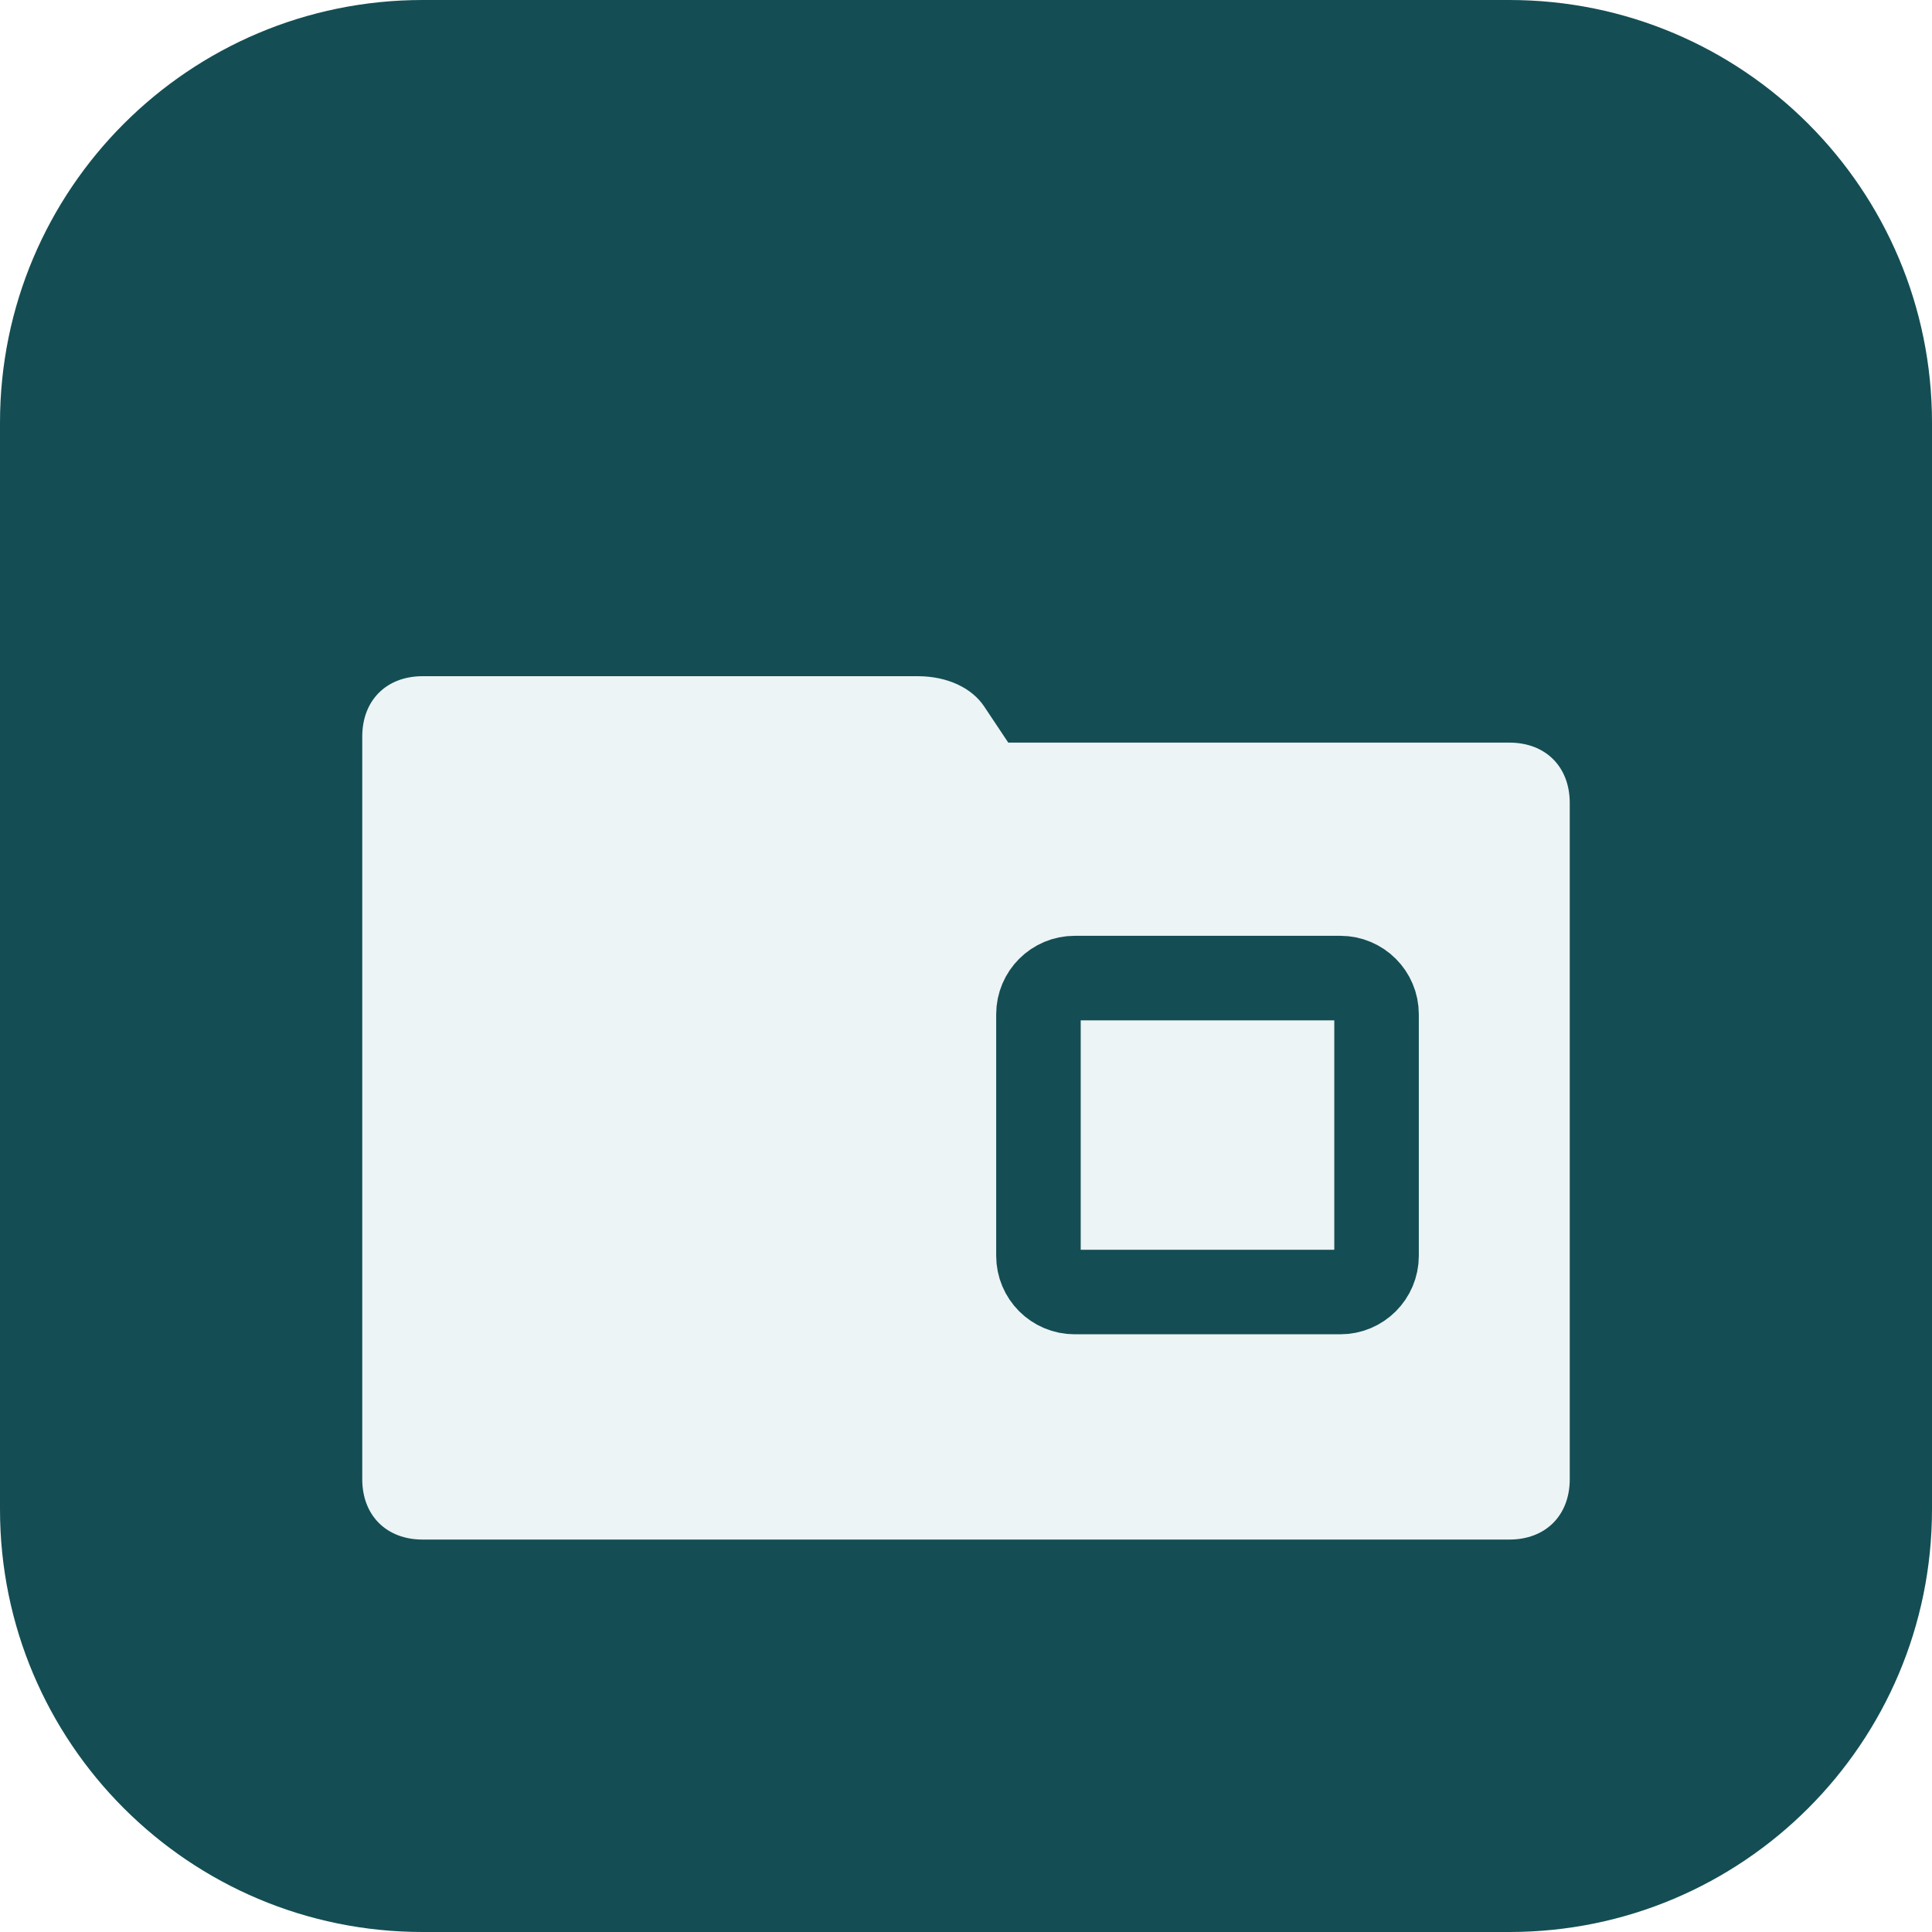
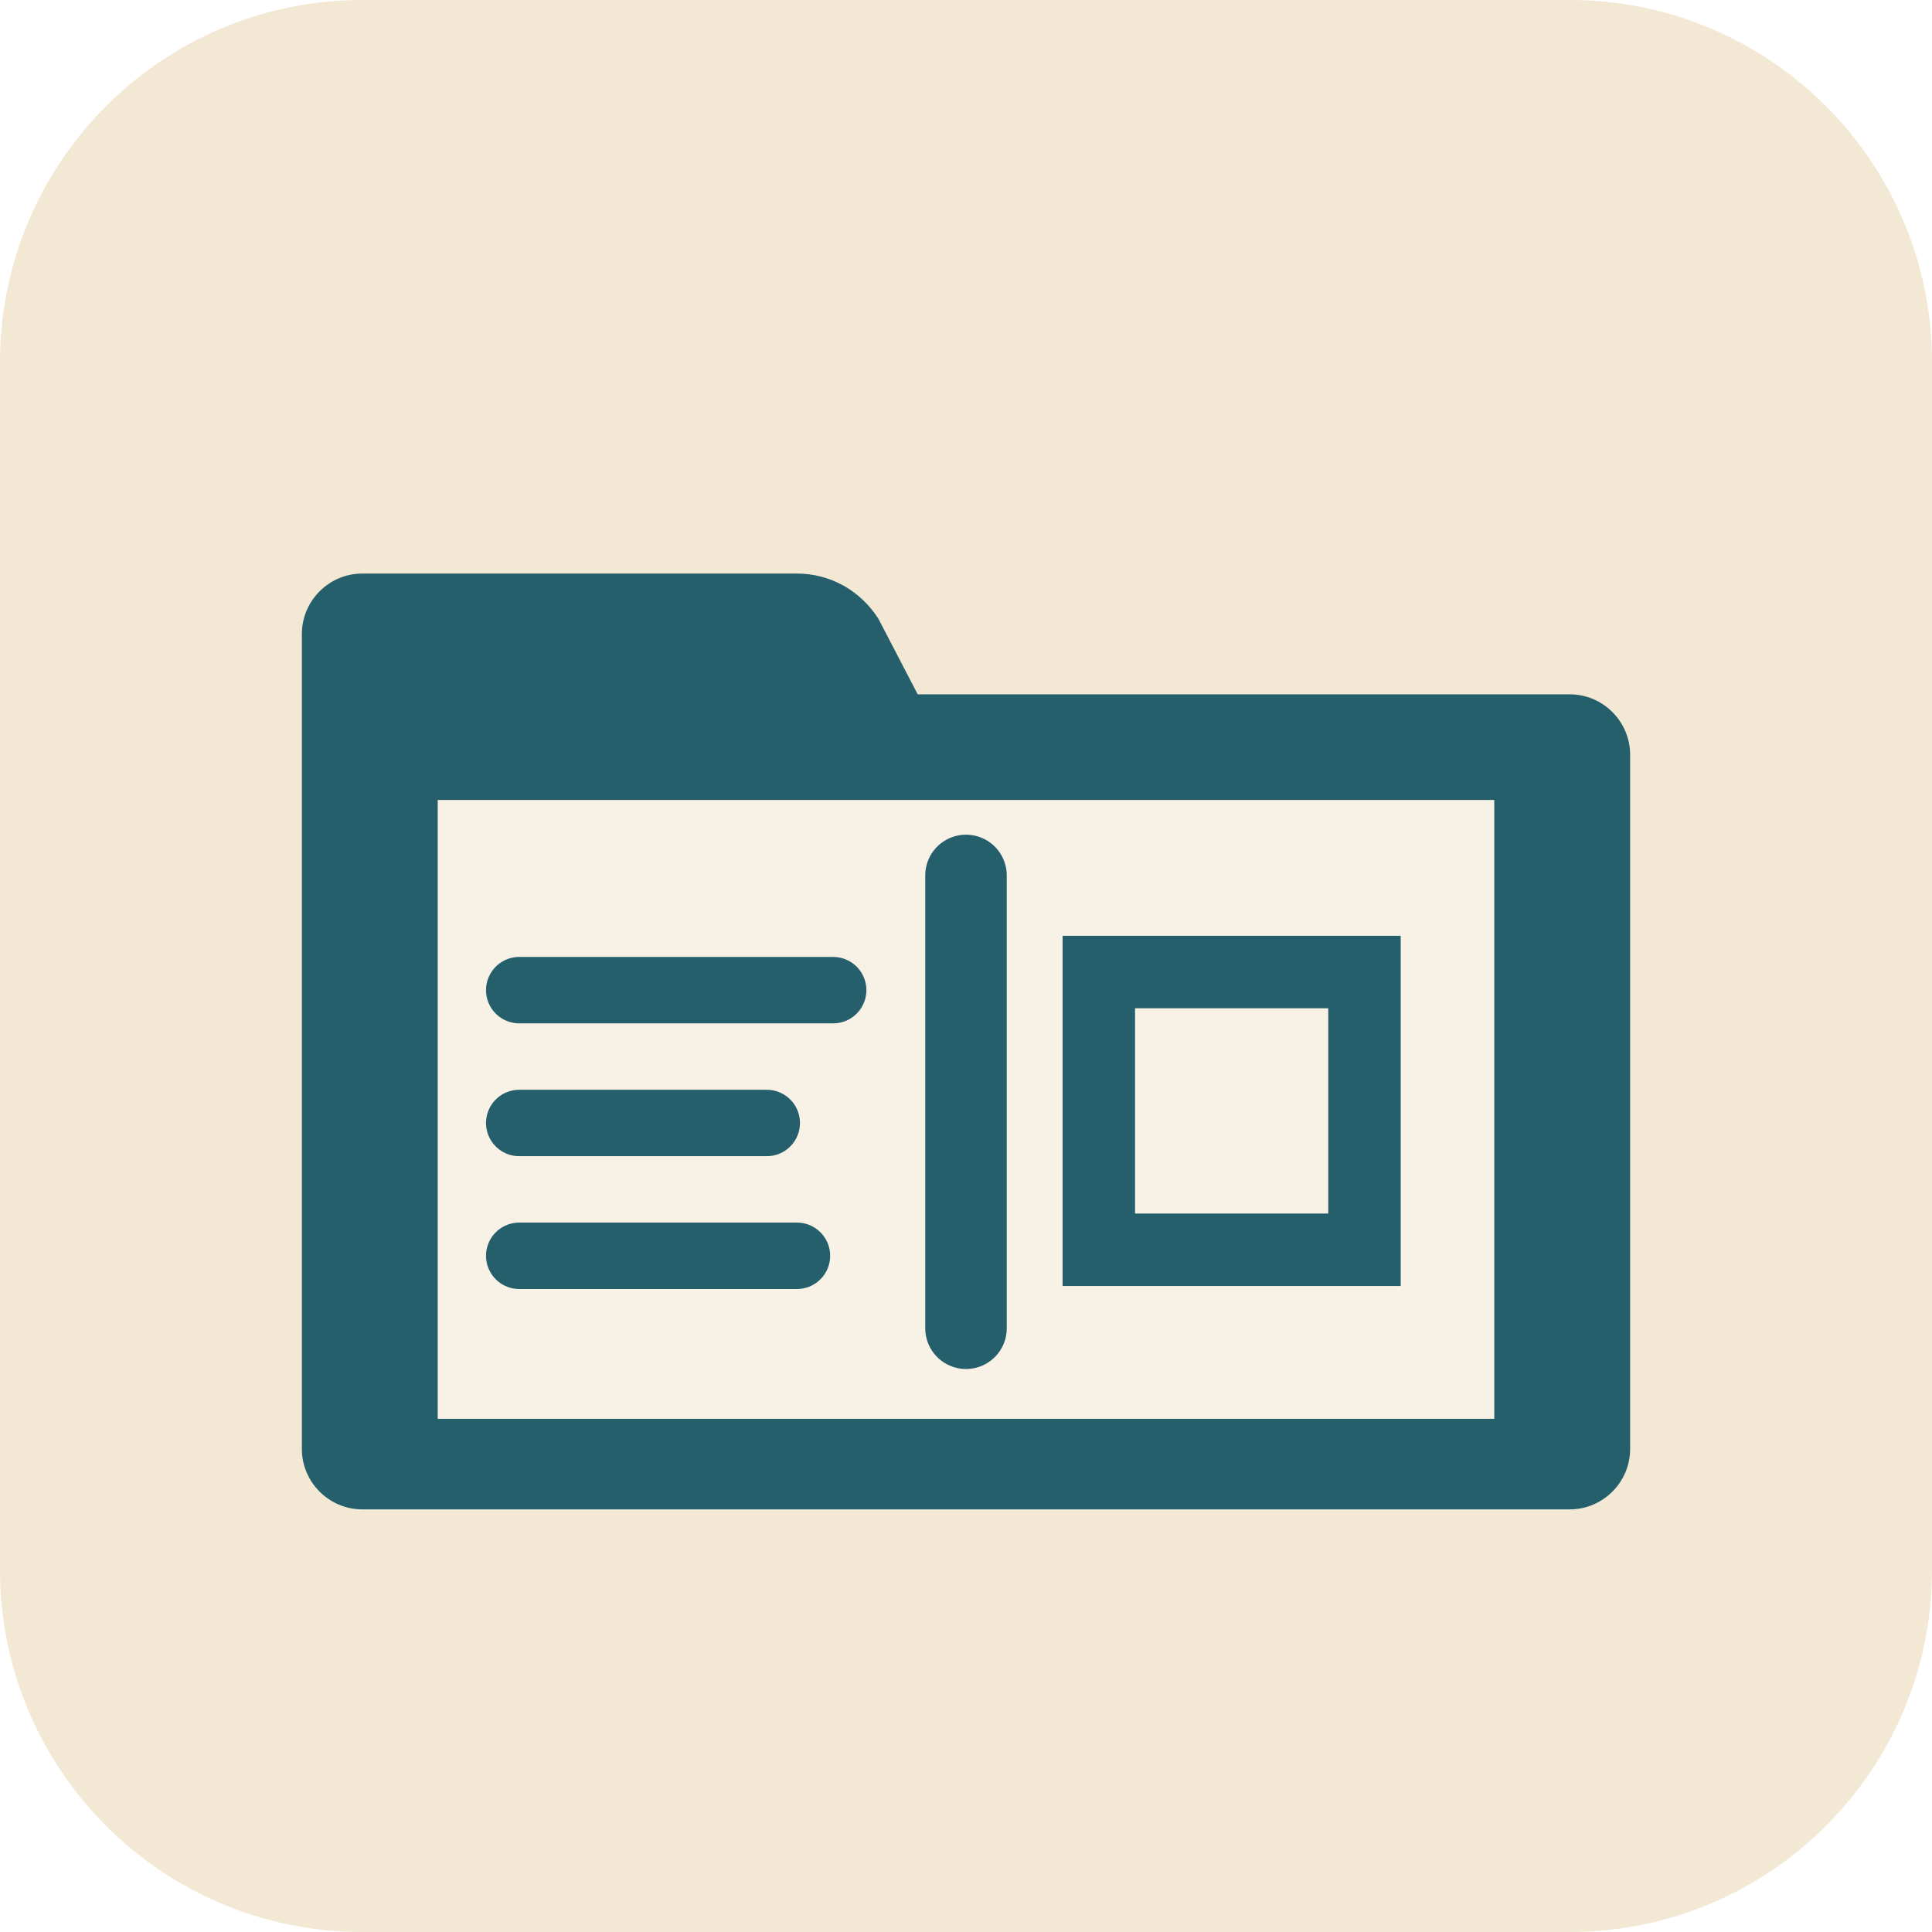
<svg xmlns="http://www.w3.org/2000/svg" viewBox="0 0 32 32" role="img" aria-label="Studyfoldr">
-   <rect width="32" height="32" rx="7" fill="#144e54" />
-   <path fill="#ecf4f5" d="M7 11.2h8.2c.5 0 .9.2 1.1.5l.4.6H25c.6 0 1 .4 1 1v11.2c0 .6-.4 1-1 1H7c-.6 0-1-.4-1-1V12.2c0-.6.4-1 1-1z" />
-   <path fill="#144e54" d="M15.5 14.2v10.2" />
-   <rect x="17.2" y="16.2" width="5.6" height="5.2" rx=".6" fill="none" stroke="#144e54" stroke-width="1.4" />
+   <rect width="32" height="32" rx="6" fill="#F3E8D4" />
+   <path fill="#255F6B" d="M6 9.5h7.2c.55 0 1.05.28 1.35.75L15.2 11.5H26c.55 0 1 .45 1 1V24c0 .55-.45 1-1 1H6c-.55 0-1-.45-1-1V10.5c0-.55.45-1 1-1z" />
+   <path fill="#F7F1E6" d="M7.25 13.25h17.5v10.25H7.25z" />
+   <path stroke="#255F6B" stroke-width="1.35" stroke-linecap="round" d="M16 14.5v7.5" />
+   <path fill="none" stroke="#255F6B" stroke-width="1.2" d="M18.2 16.1h4.4v4.6h-4.4z" />
+   <path stroke="#255F6B" stroke-width="1.1" stroke-linecap="round" d="M8.6 16.4h5.2M8.6 18.6h4.1M8.6 20.8h4.6" />
</svg>
